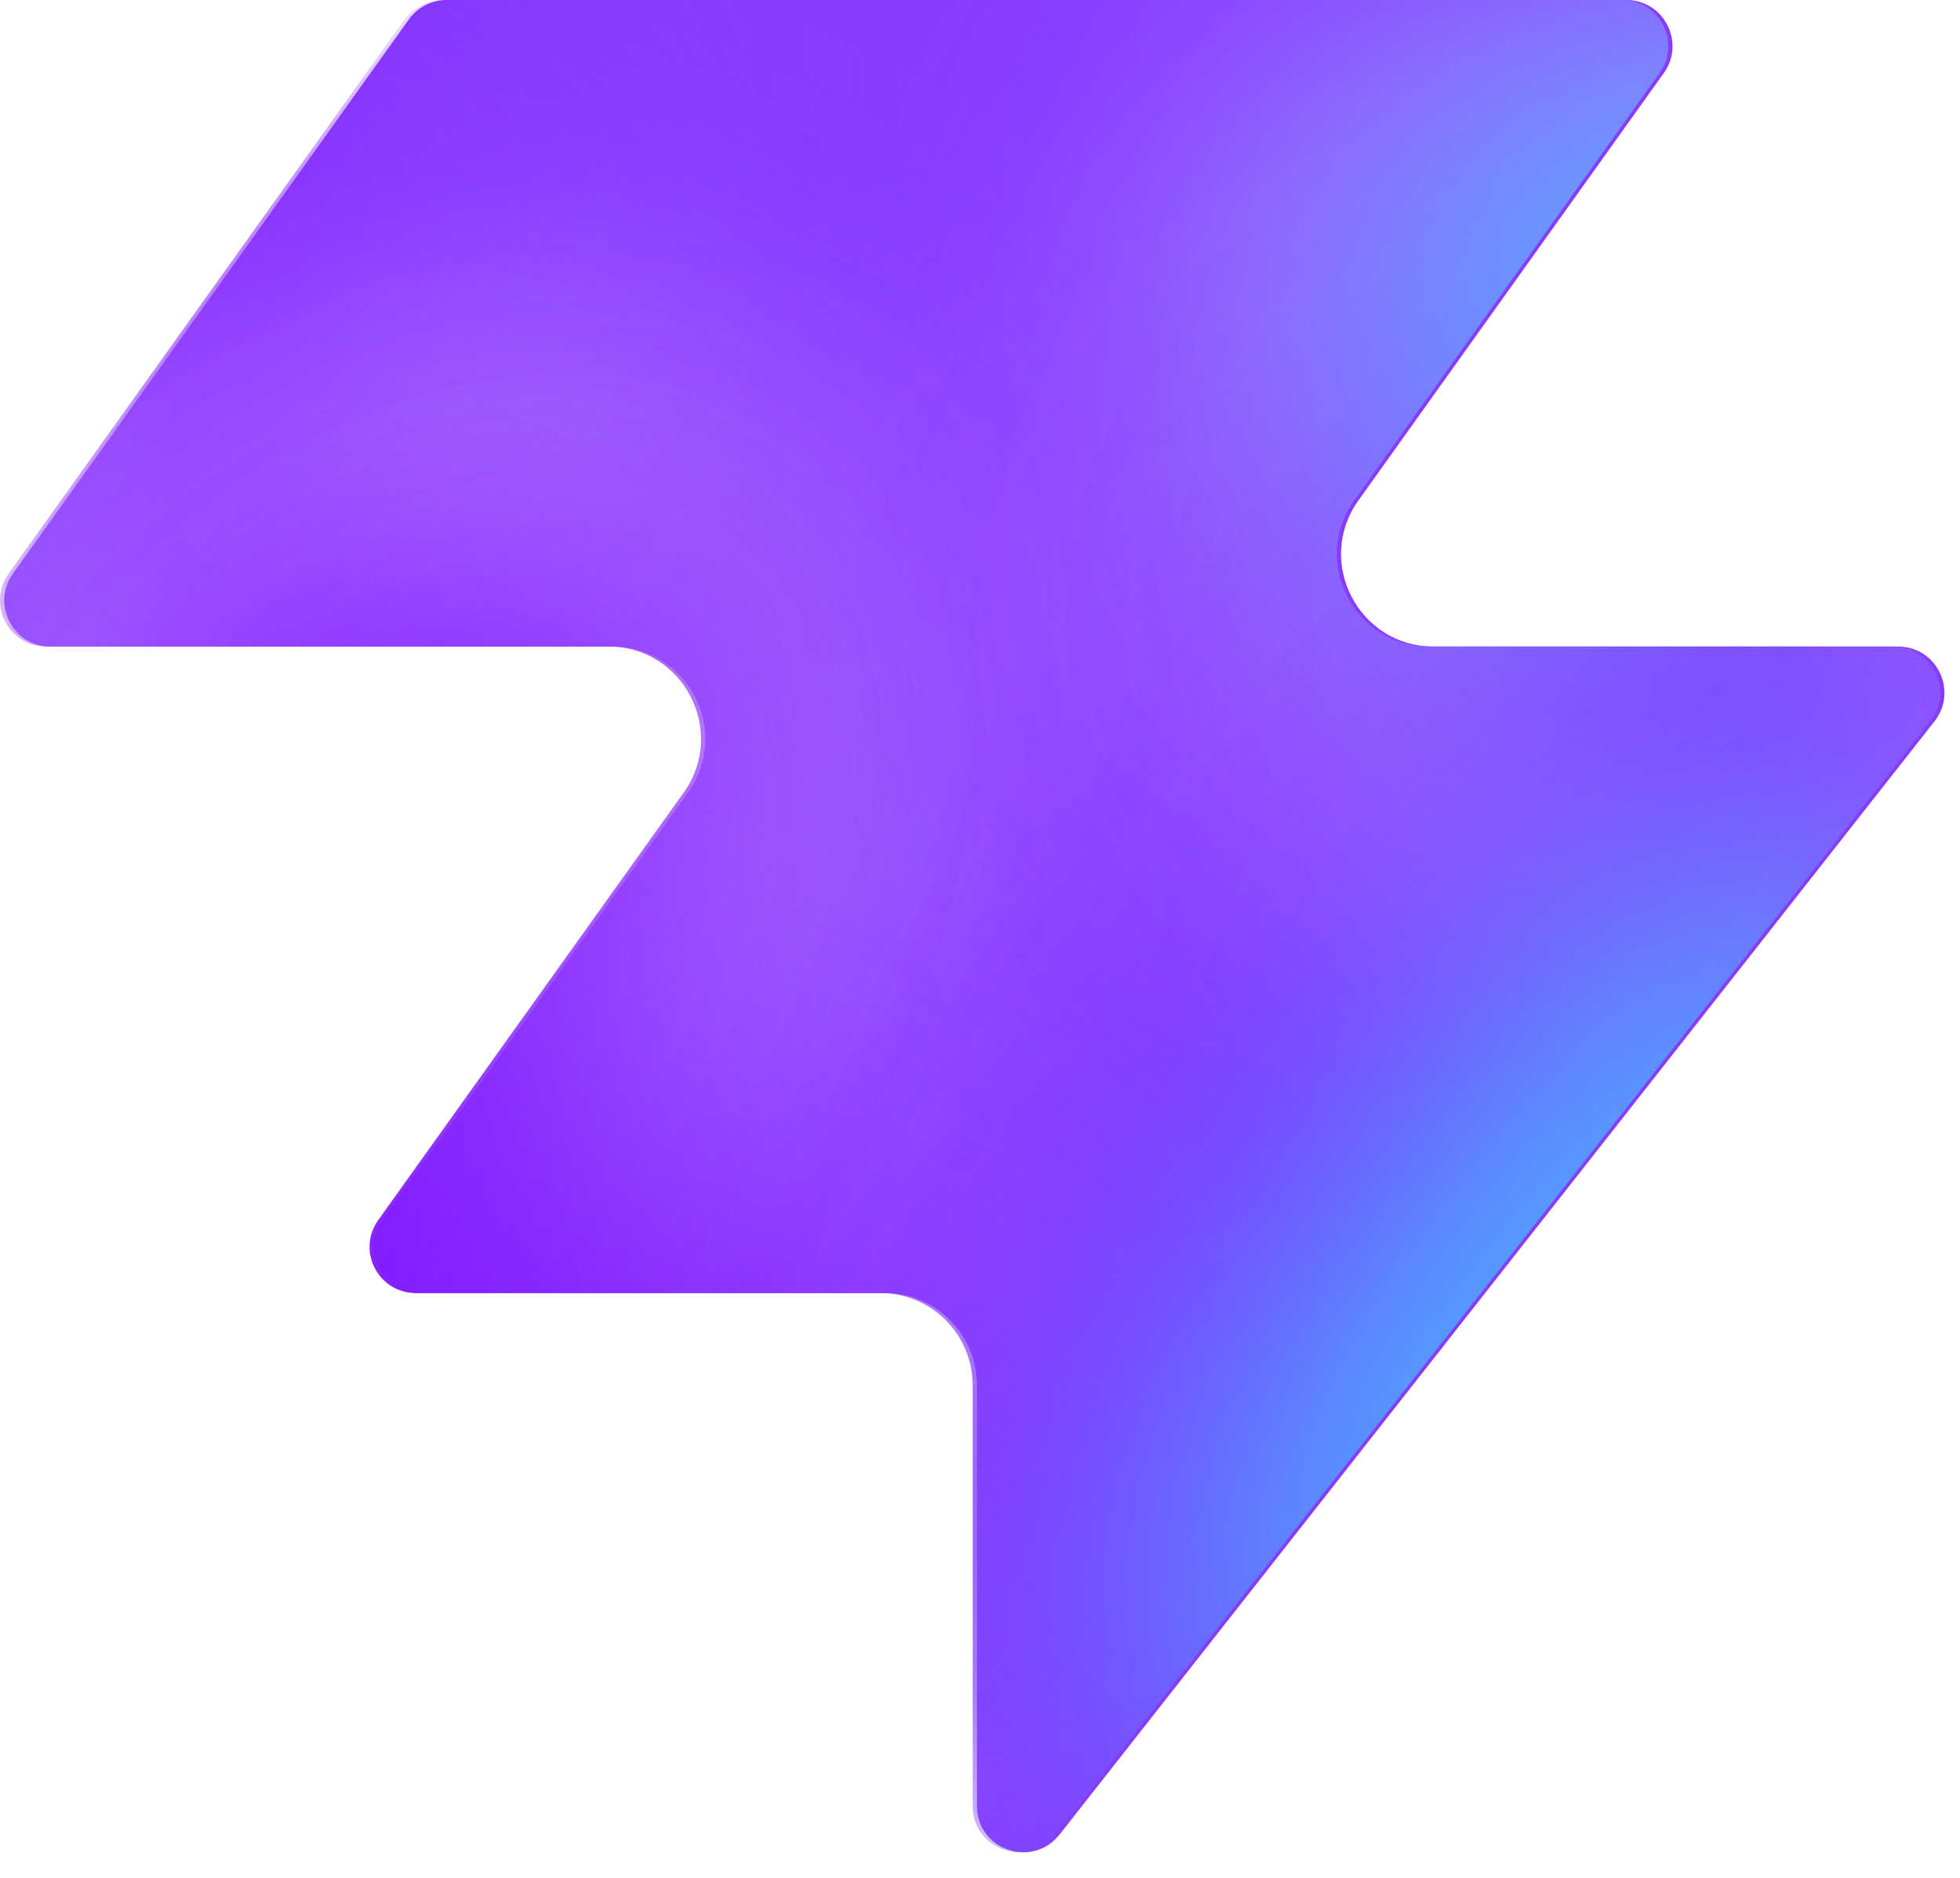
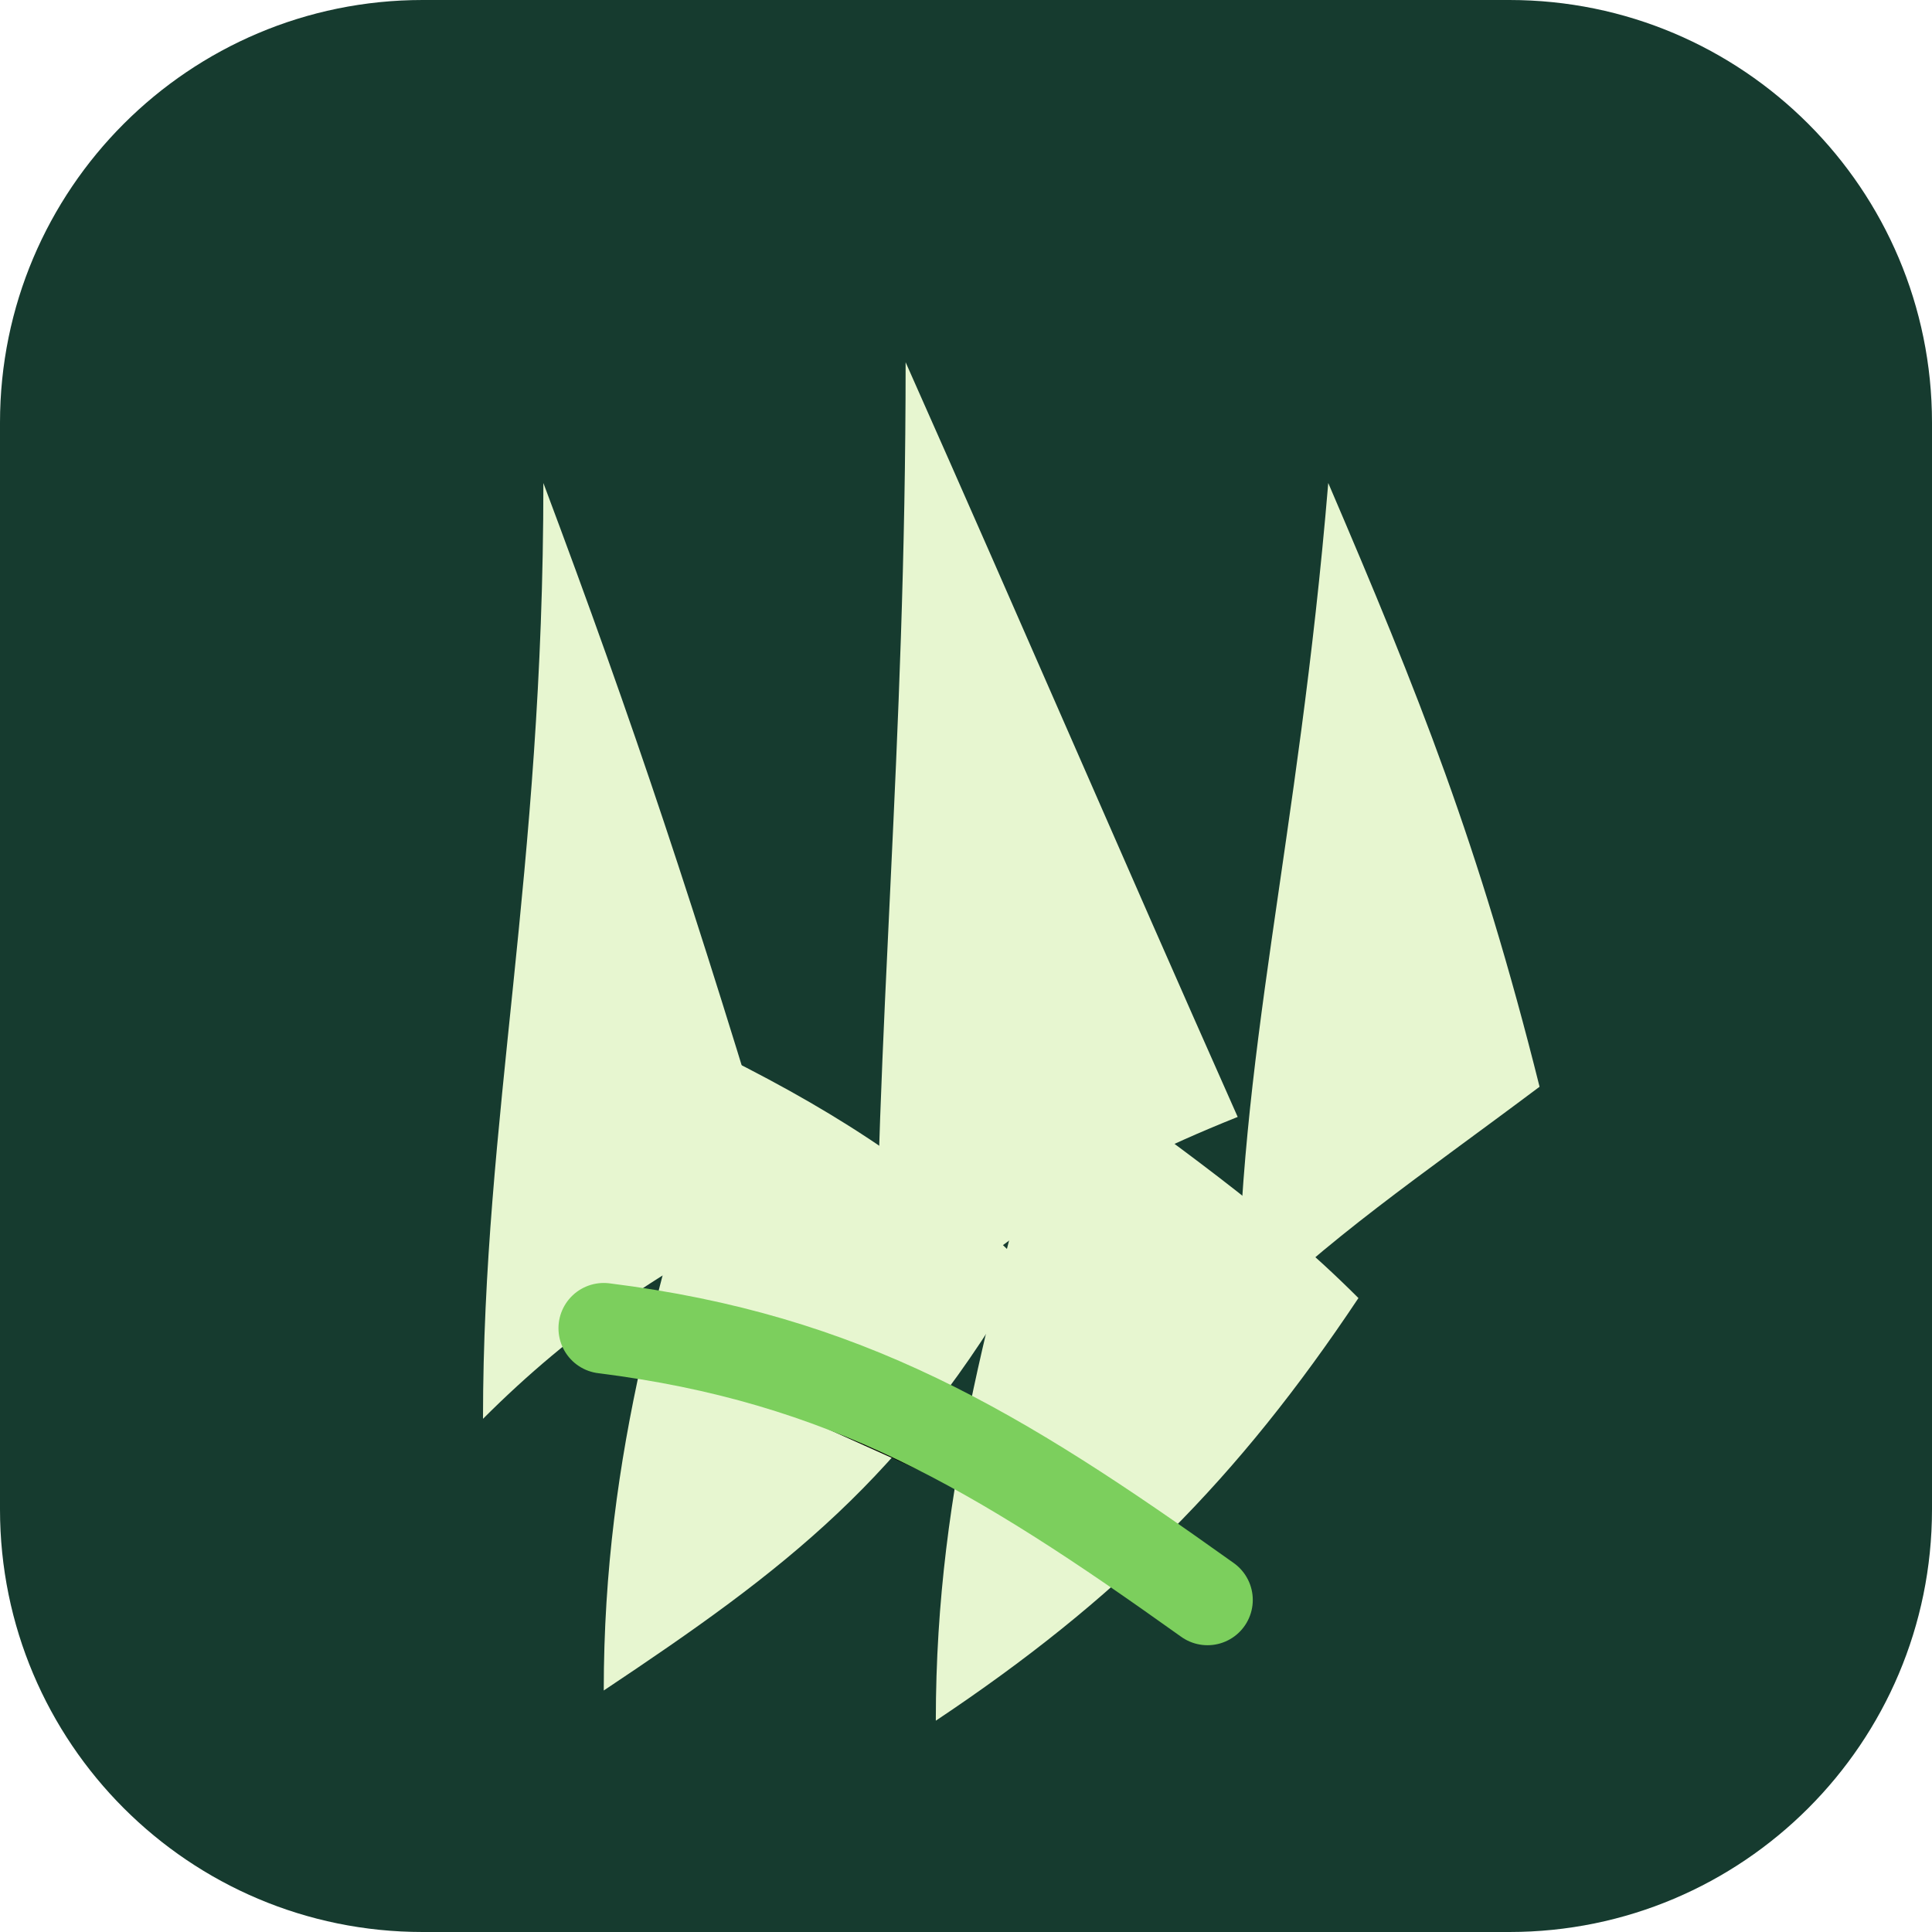
- <svg xmlns="http://www.w3.org/2000/svg" width="48" height="46" fill="none" viewBox="0 0 48 46">
-   <path fill="#863bff" d="M25.946 44.938c-.664.845-2.021.375-2.021-.698V33.937a2.26 2.26 0 0 0-2.262-2.262H10.287c-.92 0-1.456-1.04-.92-1.788l7.48-10.471c1.07-1.497 0-3.578-1.842-3.578H1.237c-.92 0-1.456-1.04-.92-1.788L10.013.474c.214-.297.556-.474.92-.474h28.894c.92 0 1.456 1.04.92 1.788l-7.48 10.471c-1.07 1.498 0 3.579 1.842 3.579h11.377c.943 0 1.473 1.088.89 1.83L25.947 44.94z" style="fill:#863bff;fill:color(display-p3 .525 .23 1);fill-opacity:1" />
-   <mask id="a" width="48" height="46" x="0" y="0" maskUnits="userSpaceOnUse" style="mask-type:alpha">
-     <path fill="#000" d="M25.842 44.938c-.664.844-2.021.375-2.021-.698V33.937a2.26 2.26 0 0 0-2.262-2.262H10.183c-.92 0-1.456-1.04-.92-1.788l7.48-10.471c1.07-1.498 0-3.579-1.842-3.579H1.133c-.92 0-1.456-1.04-.92-1.787L9.91.473c.214-.297.556-.474.92-.474h28.894c.92 0 1.456 1.04.92 1.788l-7.48 10.471c-1.07 1.498 0 3.578 1.842 3.578h11.377c.943 0 1.473 1.088.89 1.832L25.843 44.94z" style="fill:#000;fill-opacity:1" />
-   </mask>
-   <g mask="url(#a)">
-     <g filter="url(#b)">
-       <ellipse cx="5.508" cy="14.704" fill="#ede6ff" rx="5.508" ry="14.704" style="fill:#ede6ff;fill:color(display-p3 .927 .903 1);fill-opacity:1" transform="matrix(.00324 1 1 -.00324 -4.47 31.516)" />
-     </g>
-     <g filter="url(#c)">
-       <ellipse cx="10.399" cy="29.851" fill="#ede6ff" rx="10.399" ry="29.851" style="fill:#ede6ff;fill:color(display-p3 .927 .903 1);fill-opacity:1" transform="matrix(.00324 1 1 -.00324 -39.328 7.883)" />
-     </g>
-     <g filter="url(#d)">
-       <ellipse cx="5.508" cy="30.487" fill="#7e14ff" rx="5.508" ry="30.487" style="fill:#7e14ff;fill:color(display-p3 .492 .077 1);fill-opacity:1" transform="rotate(89.814 -25.913 -14.639)scale(1 -1)" />
-     </g>
-     <g filter="url(#e)">
-       <ellipse cx="5.508" cy="30.599" fill="#7e14ff" rx="5.508" ry="30.599" style="fill:#7e14ff;fill:color(display-p3 .492 .077 1);fill-opacity:1" transform="rotate(89.814 -32.644 -3.334)scale(1 -1)" />
-     </g>
-     <g filter="url(#f)">
-       <ellipse cx="5.508" cy="30.599" fill="#7e14ff" rx="5.508" ry="30.599" style="fill:#7e14ff;fill:color(display-p3 .492 .077 1);fill-opacity:1" transform="matrix(.00324 1 1 -.00324 -34.34 30.47)" />
-     </g>
-     <g filter="url(#g)">
-       <ellipse cx="14.072" cy="22.078" fill="#ede6ff" rx="14.072" ry="22.078" style="fill:#ede6ff;fill:color(display-p3 .927 .903 1);fill-opacity:1" transform="rotate(93.35 24.506 48.493)scale(-1 1)" />
-     </g>
-     <g filter="url(#h)">
-       <ellipse cx="3.47" cy="21.501" fill="#7e14ff" rx="3.47" ry="21.501" style="fill:#7e14ff;fill:color(display-p3 .492 .077 1);fill-opacity:1" transform="rotate(89.009 28.708 47.59)scale(-1 1)" />
-     </g>
-     <g filter="url(#i)">
-       <ellipse cx="3.47" cy="21.501" fill="#7e14ff" rx="3.47" ry="21.501" style="fill:#7e14ff;fill:color(display-p3 .492 .077 1);fill-opacity:1" transform="rotate(89.009 28.708 47.59)scale(-1 1)" />
-     </g>
-     <g filter="url(#j)">
-       <ellipse cx=".387" cy="8.972" fill="#7e14ff" rx="4.407" ry="29.108" style="fill:#7e14ff;fill:color(display-p3 .492 .077 1);fill-opacity:1" transform="rotate(39.51 .387 8.972)" />
-     </g>
-     <g filter="url(#k)">
-       <ellipse cx="47.523" cy="-6.092" fill="#7e14ff" rx="4.407" ry="29.108" style="fill:#7e14ff;fill:color(display-p3 .492 .077 1);fill-opacity:1" transform="rotate(37.892 47.523 -6.092)" />
-     </g>
-     <g filter="url(#l)">
-       <ellipse cx="41.412" cy="6.333" fill="#47bfff" rx="5.971" ry="9.665" style="fill:#47bfff;fill:color(display-p3 .28 .748 1);fill-opacity:1" transform="rotate(37.892 41.412 6.333)" />
-     </g>
-     <g filter="url(#m)">
-       <ellipse cx="-1.879" cy="38.332" fill="#7e14ff" rx="4.407" ry="29.108" style="fill:#7e14ff;fill:color(display-p3 .492 .077 1);fill-opacity:1" transform="rotate(37.892 -1.88 38.332)" />
-     </g>
-     <g filter="url(#n)">
-       <ellipse cx="-1.879" cy="38.332" fill="#7e14ff" rx="4.407" ry="29.108" style="fill:#7e14ff;fill:color(display-p3 .492 .077 1);fill-opacity:1" transform="rotate(37.892 -1.88 38.332)" />
-     </g>
-     <g filter="url(#o)">
-       <ellipse cx="35.651" cy="29.907" fill="#7e14ff" rx="4.407" ry="29.108" style="fill:#7e14ff;fill:color(display-p3 .492 .077 1);fill-opacity:1" transform="rotate(37.892 35.651 29.907)" />
-     </g>
-     <g filter="url(#p)">
-       <ellipse cx="38.418" cy="32.4" fill="#47bfff" rx="5.971" ry="15.297" style="fill:#47bfff;fill:color(display-p3 .28 .748 1);fill-opacity:1" transform="rotate(37.892 38.418 32.4)" />
-     </g>
+ <svg xmlns="http://www.w3.org/2000/svg" viewBox="0 0 64 64" role="img" aria-label="Nouri bamboo favicon">
+   <rect width="64" height="64" rx="14" fill="#163b2f" />
+   <g fill="#e7f6d0">
+     <path d="M18 16c3 8 5 14 8 24-4 2-7 4-10 7 0-10 2-18 2-31Z" />
+     <path d="M30 12c4 9 7 16 11 25-5 2-8 4-12 8 0-11 1-20 1-33Z" />
+     <path d="M44 16c3 7 5 12 7 20-4 3-7 5-10 8 0-9 2-16 3-28Z" />
+     <path d="M24 35c4 2 7 4 10 7-4 7-8 10-14 14 0-8 2-14 4-21Z" />
+     <path d="M35 35c4 3 7 5 10 8-4 6-8 10-14 14 0-8 2-14 4-22Z" />
  </g>
-   <defs>
-     <filter id="b" width="60.045" height="41.654" x="-19.77" y="16.149" color-interpolation-filters="sRGB" filterUnits="userSpaceOnUse">
-       <feFlood flood-opacity="0" result="BackgroundImageFix" />
-       <feBlend in="SourceGraphic" in2="BackgroundImageFix" result="shape" />
-       <feGaussianBlur result="effect1_foregroundBlur_2002_17158" stdDeviation="7.659" />
-     </filter>
-     <filter id="c" width="90.34" height="51.437" x="-54.613" y="-7.533" color-interpolation-filters="sRGB" filterUnits="userSpaceOnUse">
-       <feFlood flood-opacity="0" result="BackgroundImageFix" />
-       <feBlend in="SourceGraphic" in2="BackgroundImageFix" result="shape" />
-       <feGaussianBlur result="effect1_foregroundBlur_2002_17158" stdDeviation="7.659" />
-     </filter>
-     <filter id="d" width="79.355" height="29.4" x="-49.64" y="2.03" color-interpolation-filters="sRGB" filterUnits="userSpaceOnUse">
-       <feFlood flood-opacity="0" result="BackgroundImageFix" />
-       <feBlend in="SourceGraphic" in2="BackgroundImageFix" result="shape" />
-       <feGaussianBlur result="effect1_foregroundBlur_2002_17158" stdDeviation="4.596" />
-     </filter>
-     <filter id="e" width="79.579" height="29.4" x="-45.045" y="20.029" color-interpolation-filters="sRGB" filterUnits="userSpaceOnUse">
-       <feFlood flood-opacity="0" result="BackgroundImageFix" />
-       <feBlend in="SourceGraphic" in2="BackgroundImageFix" result="shape" />
-       <feGaussianBlur result="effect1_foregroundBlur_2002_17158" stdDeviation="4.596" />
-     </filter>
-     <filter id="f" width="79.579" height="29.4" x="-43.513" y="21.178" color-interpolation-filters="sRGB" filterUnits="userSpaceOnUse">
-       <feFlood flood-opacity="0" result="BackgroundImageFix" />
-       <feBlend in="SourceGraphic" in2="BackgroundImageFix" result="shape" />
-       <feGaussianBlur result="effect1_foregroundBlur_2002_17158" stdDeviation="4.596" />
-     </filter>
-     <filter id="g" width="74.749" height="58.852" x="15.756" y="-17.901" color-interpolation-filters="sRGB" filterUnits="userSpaceOnUse">
-       <feFlood flood-opacity="0" result="BackgroundImageFix" />
-       <feBlend in="SourceGraphic" in2="BackgroundImageFix" result="shape" />
-       <feGaussianBlur result="effect1_foregroundBlur_2002_17158" stdDeviation="7.659" />
-     </filter>
-     <filter id="h" width="61.377" height="25.362" x="23.548" y="2.284" color-interpolation-filters="sRGB" filterUnits="userSpaceOnUse">
-       <feFlood flood-opacity="0" result="BackgroundImageFix" />
-       <feBlend in="SourceGraphic" in2="BackgroundImageFix" result="shape" />
-       <feGaussianBlur result="effect1_foregroundBlur_2002_17158" stdDeviation="4.596" />
-     </filter>
-     <filter id="i" width="61.377" height="25.362" x="23.548" y="2.284" color-interpolation-filters="sRGB" filterUnits="userSpaceOnUse">
-       <feFlood flood-opacity="0" result="BackgroundImageFix" />
-       <feBlend in="SourceGraphic" in2="BackgroundImageFix" result="shape" />
-       <feGaussianBlur result="effect1_foregroundBlur_2002_17158" stdDeviation="4.596" />
-     </filter>
-     <filter id="j" width="56.045" height="63.649" x="-27.636" y="-22.853" color-interpolation-filters="sRGB" filterUnits="userSpaceOnUse">
-       <feFlood flood-opacity="0" result="BackgroundImageFix" />
-       <feBlend in="SourceGraphic" in2="BackgroundImageFix" result="shape" />
-       <feGaussianBlur result="effect1_foregroundBlur_2002_17158" stdDeviation="4.596" />
-     </filter>
-     <filter id="k" width="54.814" height="64.646" x="20.116" y="-38.415" color-interpolation-filters="sRGB" filterUnits="userSpaceOnUse">
-       <feFlood flood-opacity="0" result="BackgroundImageFix" />
-       <feBlend in="SourceGraphic" in2="BackgroundImageFix" result="shape" />
-       <feGaussianBlur result="effect1_foregroundBlur_2002_17158" stdDeviation="4.596" />
-     </filter>
-     <filter id="l" width="33.541" height="35.313" x="24.641" y="-11.323" color-interpolation-filters="sRGB" filterUnits="userSpaceOnUse">
-       <feFlood flood-opacity="0" result="BackgroundImageFix" />
-       <feBlend in="SourceGraphic" in2="BackgroundImageFix" result="shape" />
-       <feGaussianBlur result="effect1_foregroundBlur_2002_17158" stdDeviation="4.596" />
-     </filter>
-     <filter id="m" width="54.814" height="64.646" x="-29.286" y="6.009" color-interpolation-filters="sRGB" filterUnits="userSpaceOnUse">
-       <feFlood flood-opacity="0" result="BackgroundImageFix" />
-       <feBlend in="SourceGraphic" in2="BackgroundImageFix" result="shape" />
-       <feGaussianBlur result="effect1_foregroundBlur_2002_17158" stdDeviation="4.596" />
-     </filter>
-     <filter id="n" width="54.814" height="64.646" x="-29.286" y="6.009" color-interpolation-filters="sRGB" filterUnits="userSpaceOnUse">
-       <feFlood flood-opacity="0" result="BackgroundImageFix" />
-       <feBlend in="SourceGraphic" in2="BackgroundImageFix" result="shape" />
-       <feGaussianBlur result="effect1_foregroundBlur_2002_17158" stdDeviation="4.596" />
-     </filter>
-     <filter id="o" width="54.814" height="64.646" x="8.244" y="-2.416" color-interpolation-filters="sRGB" filterUnits="userSpaceOnUse">
-       <feFlood flood-opacity="0" result="BackgroundImageFix" />
-       <feBlend in="SourceGraphic" in2="BackgroundImageFix" result="shape" />
-       <feGaussianBlur result="effect1_foregroundBlur_2002_17158" stdDeviation="4.596" />
-     </filter>
-     <filter id="p" width="39.409" height="43.623" x="18.713" y="10.588" color-interpolation-filters="sRGB" filterUnits="userSpaceOnUse">
-       <feFlood flood-opacity="0" result="BackgroundImageFix" />
-       <feBlend in="SourceGraphic" in2="BackgroundImageFix" result="shape" />
-       <feGaussianBlur result="effect1_foregroundBlur_2002_17158" stdDeviation="4.596" />
-     </filter>
-   </defs>
+   <path d="M20 44c8 1 13 4 20 9" stroke="#7ccf5d" stroke-width="3" stroke-linecap="round" />
</svg>
